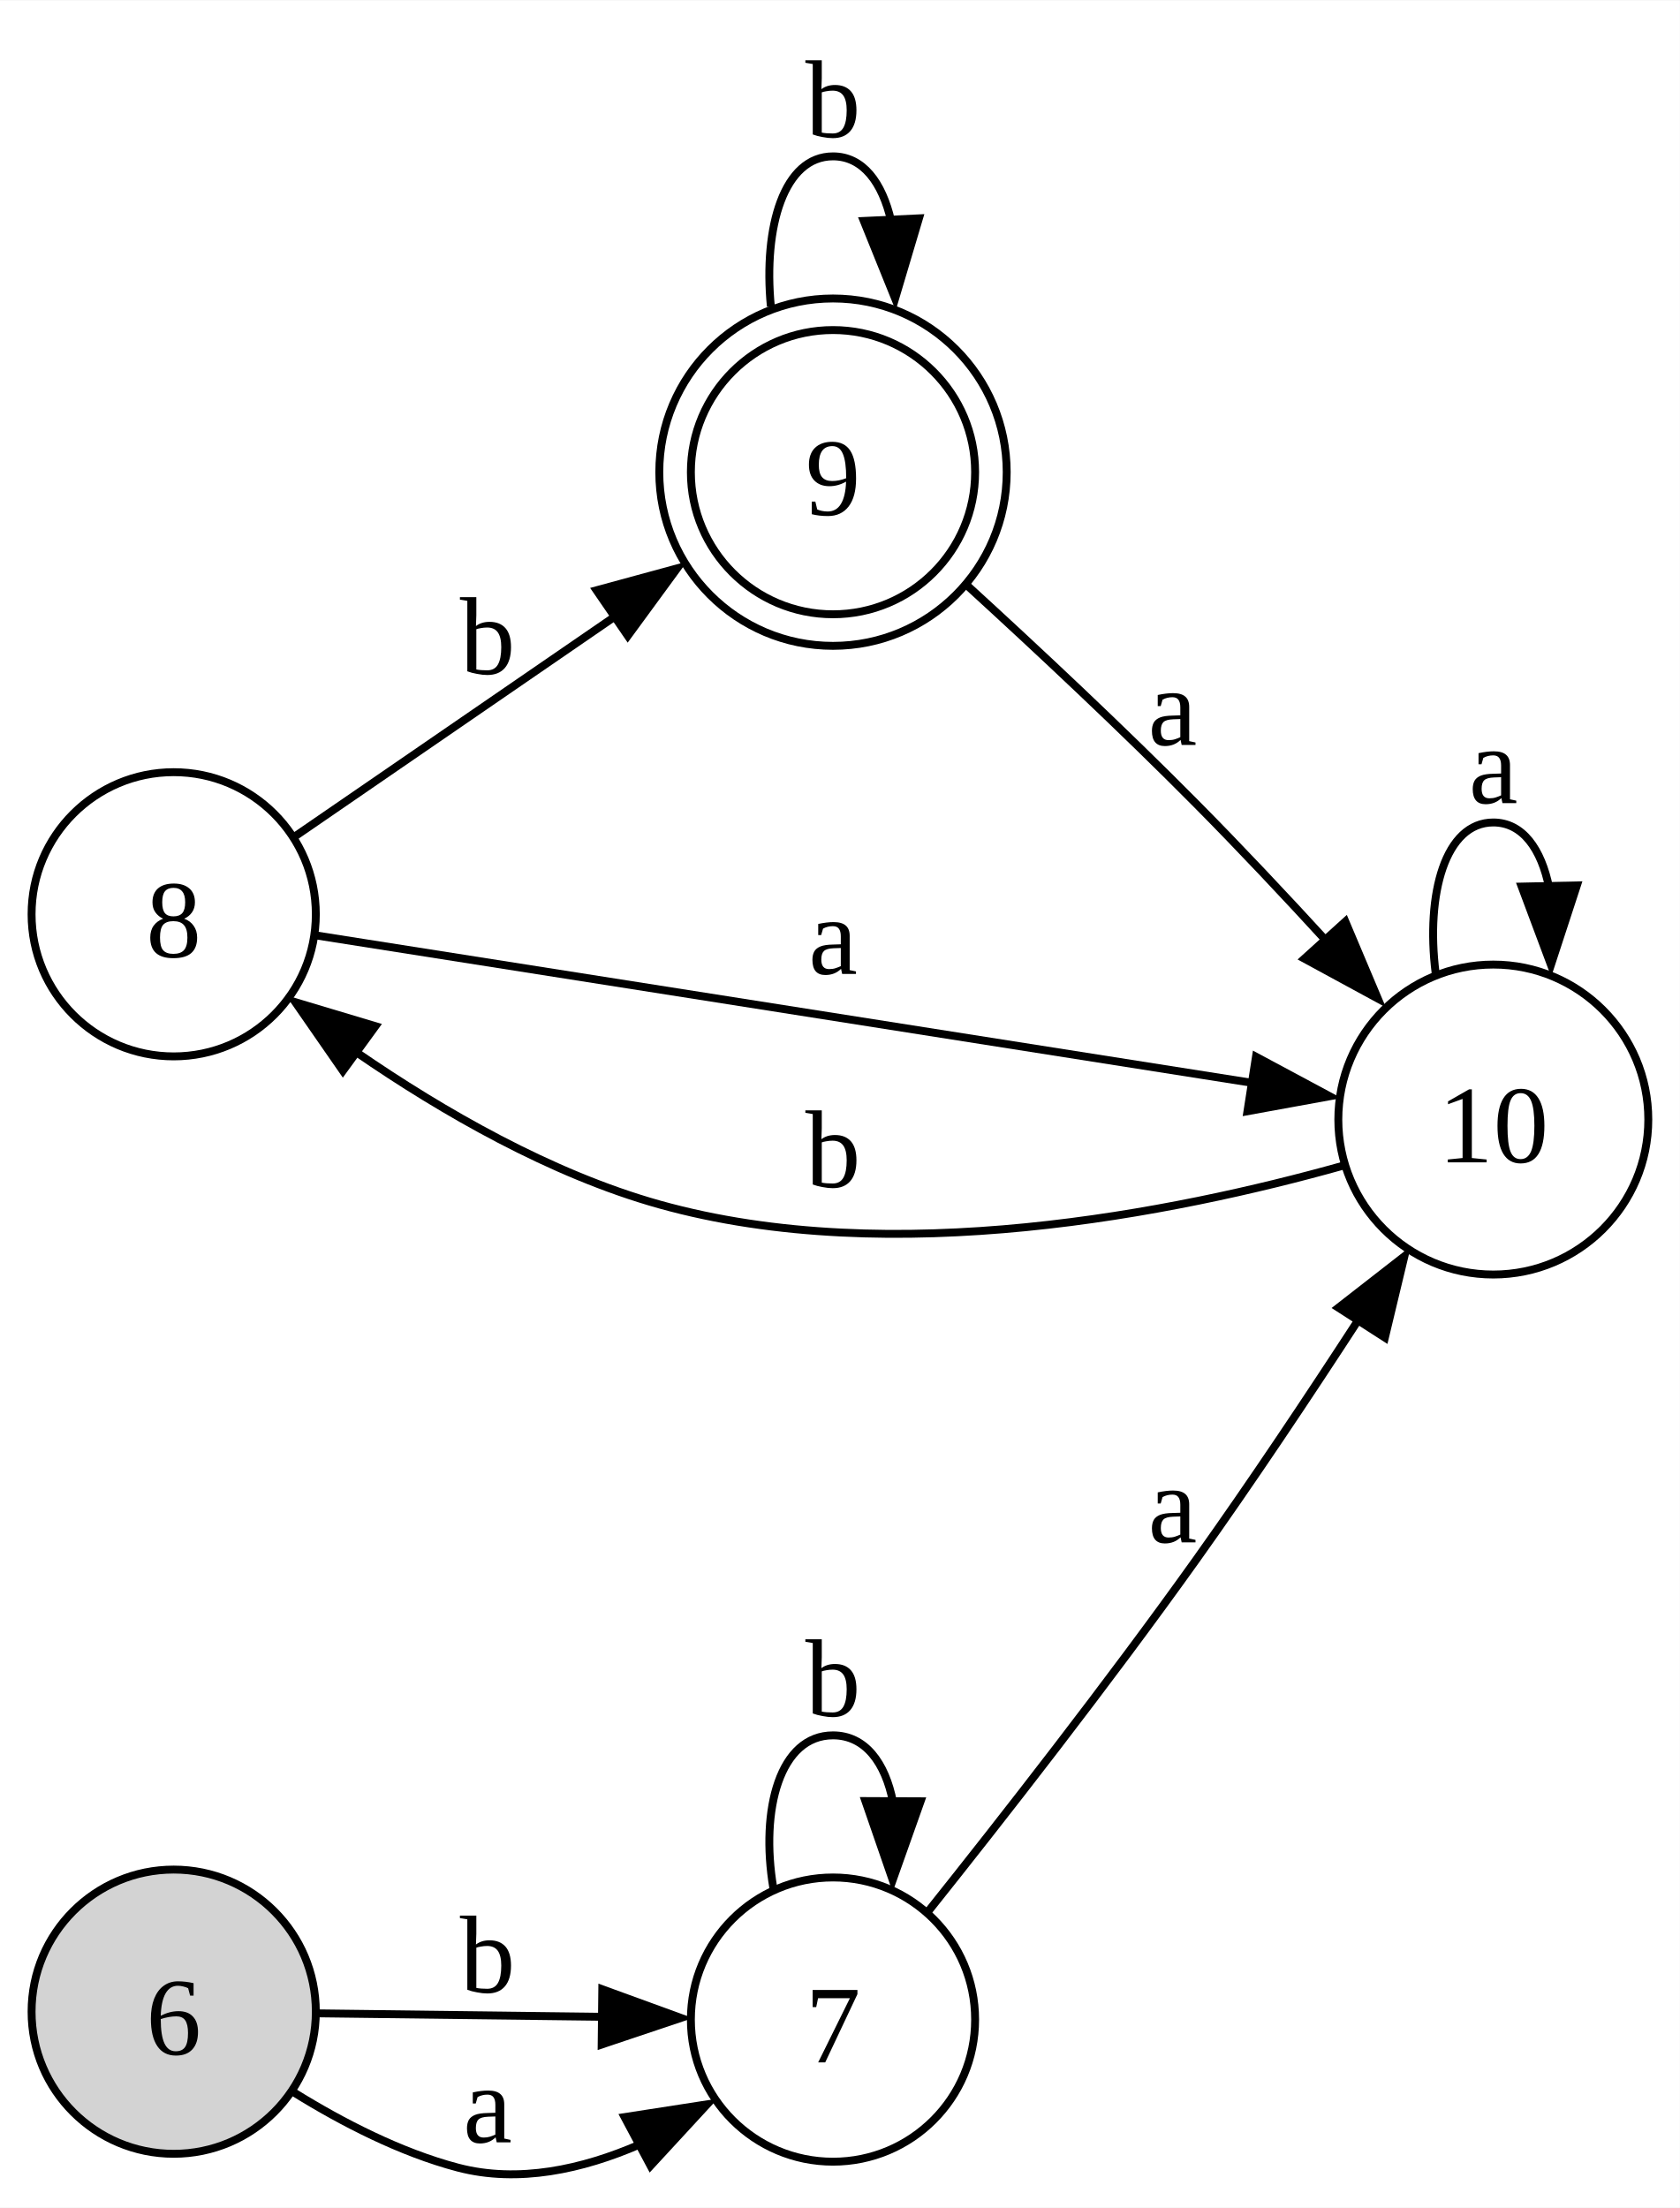
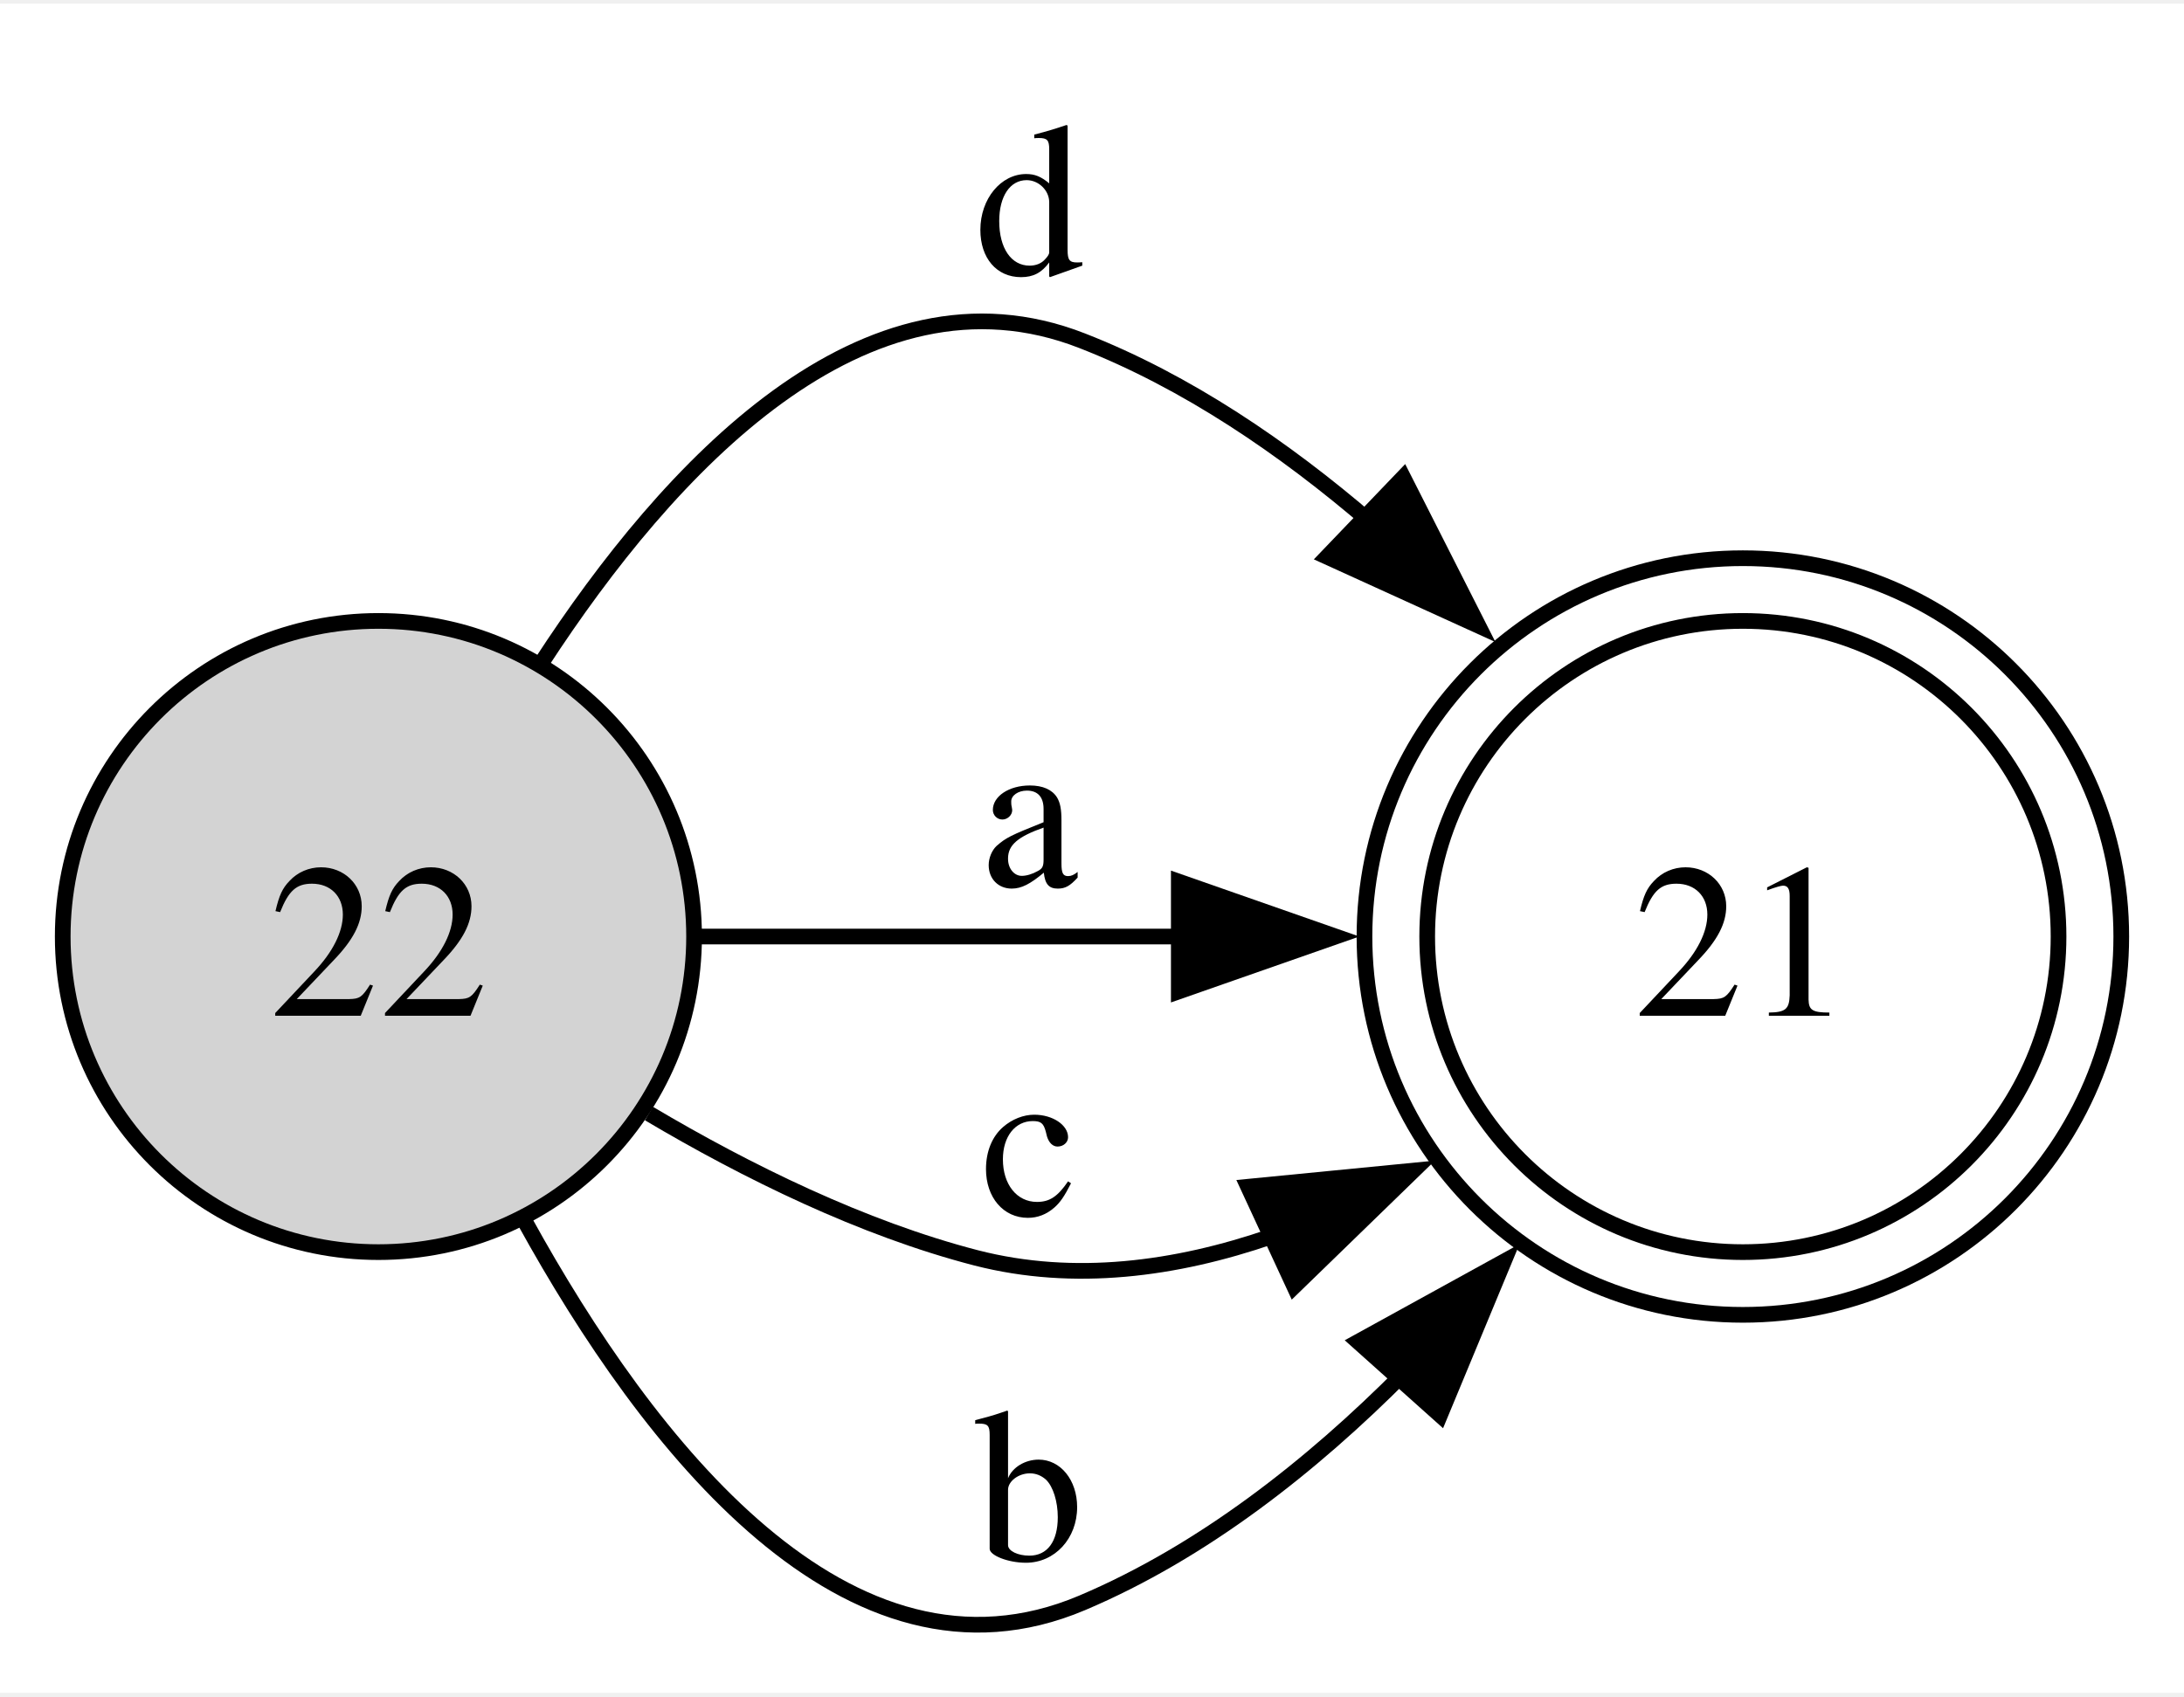
- <svg xmlns="http://www.w3.org/2000/svg" width="213pt" height="280pt" viewBox="0.00 0.00 212.75 279.56">
-   <g id="graph0" class="graph" transform="scale(1 1) rotate(0) translate(4 275.56)">
-     <polygon fill="white" stroke="none" points="-4,4 -4,-275.56 208.75,-275.56 208.75,4 -4,4" />
+ <svg xmlns="http://www.w3.org/2000/svg" width="139pt" height="108pt" viewBox="0.00 0.00 139.27 107.74">
+   <g id="graph0" class="graph" transform="scale(1 1) rotate(0) translate(4 103.74)">
+     <polygon fill="white" stroke="none" points="-4,4 -4,-103.74 135.27,-103.74 135.27,4 -4,4" />
    <g id="node1" class="node">
-       <ellipse fill="none" stroke="black" cx="18" cy="-159.81" rx="18" ry="18" />
-       <text text-anchor="middle" x="18" y="-154.39" font-family="Times New Roman,serif" font-size="14.00">8</text>
+       <ellipse fill="none" stroke="black" cx="107.14" cy="-44.24" rx="20.13" ry="20.13" />
+       <ellipse fill="none" stroke="black" cx="107.14" cy="-44.24" rx="24.13" ry="24.13" />
+       <text text-anchor="middle" x="107.14" y="-39.19" font-family="Times,serif" font-size="14.00">21</text>
    </g>
    <g id="node2" class="node">
-       <ellipse fill="none" stroke="black" cx="101.5" cy="-215.81" rx="18" ry="18" />
-       <ellipse fill="none" stroke="black" cx="101.5" cy="-215.81" rx="22" ry="22" />
-       <text text-anchor="middle" x="101.5" y="-210.39" font-family="Times New Roman,serif" font-size="14.00">9</text>
+       <ellipse fill="lightgrey" stroke="black" cx="20.13" cy="-44.24" rx="20.13" ry="20.13" />
+       <text text-anchor="middle" x="20.13" y="-39.19" font-family="Times,serif" font-size="14.00">22</text>
    </g>
    <g id="edge1" class="edge">
-       <path fill="none" stroke="black" d="M33.2,-169.57C44.39,-177.26 60.31,-188.2 73.86,-197.51" />
-       <polygon fill="black" stroke="black" points="71.55,-200.85 81.77,-203.63 75.51,-195.08 71.55,-200.85" />
-       <text text-anchor="middle" x="57.75" y="-190.26" font-family="Times New Roman,serif" font-size="14.00">b</text>
-     </g>
-     <g id="node3" class="node">
-       <ellipse fill="none" stroke="black" cx="185.13" cy="-133.81" rx="19.63" ry="19.63" />
-       <text text-anchor="middle" x="185.13" y="-128.39" font-family="Times New Roman,serif" font-size="14.00">10</text>
+       <path fill="none" stroke="black" d="M30.55,-61.73C38.63,-74.13 51.12,-87.68 65.01,-82.24 71.67,-79.64 77.89,-75.4 83.38,-70.68" />
+       <polygon fill="black" stroke="black" points="85.48,-73.52 90.27,-64.07 80.63,-68.46 85.48,-73.52" />
+       <text text-anchor="middle" x="61.64" y="-86.44" font-family="Times,serif" font-size="14.00">d</text>
    </g>
    <g id="edge2" class="edge">
-       <path fill="none" stroke="black" d="M36.05,-157.13C64.03,-152.72 120.04,-143.9 154.59,-138.46" />
-       <polygon fill="black" stroke="black" points="155.07,-141.77 164.41,-136.76 153.99,-134.86 155.07,-141.77" />
-       <text text-anchor="middle" x="101.5" y="-152.26" font-family="Times New Roman,serif" font-size="14.00">a</text>
+       <path fill="none" stroke="black" d="M40.42,-44.24C49.53,-44.24 60.7,-44.24 71.22,-44.24" />
+       <polygon fill="black" stroke="black" points="71.17,-47.74 81.17,-44.24 71.17,-40.74 71.17,-47.74" />
+       <text text-anchor="middle" x="61.64" y="-47.44" font-family="Times,serif" font-size="14.00">a</text>
    </g>
    <g id="edge3" class="edge">
-       <path fill="none" stroke="black" d="M93.63,-236.8C92.66,-246.9 95.29,-255.81 101.5,-255.81 105.29,-255.81 107.74,-252.5 108.86,-247.63" />
-       <polygon fill="black" stroke="black" points="112.39,-247.96 109.37,-237.8 105.4,-247.63 112.39,-247.96" />
-       <text text-anchor="middle" x="101.5" y="-258.26" font-family="Times New Roman,serif" font-size="14.00">b</text>
+       <path fill="none" stroke="black" d="M37.38,-32.95C43.62,-29.25 50.99,-25.62 58.26,-23.74 64.5,-22.14 70.98,-23.01 77.07,-25.11" />
+       <polygon fill="black" stroke="black" points="75.59,-28.28 86.13,-29.31 78.53,-21.93 75.59,-28.28" />
+       <text text-anchor="middle" x="61.64" y="-26.44" font-family="Times,serif" font-size="14.00">c</text>
    </g>
    <g id="edge4" class="edge">
-       <path fill="none" stroke="black" d="M118.62,-201.34C127.33,-193.38 138.17,-183.23 147.5,-173.81 153.02,-168.24 158.83,-162.06 164.15,-156.25" />
-       <polygon fill="black" stroke="black" points="166.39,-158.89 170.51,-149.13 161.2,-154.19 166.39,-158.89" />
-       <text text-anchor="middle" x="144.5" y="-181.26" font-family="Times New Roman,serif" font-size="14.00">a</text>
-     </g>
-     <g id="edge9" class="edge">
-       <path fill="none" stroke="black" d="M166.01,-127.94C144.87,-122.01 109.04,-114.79 79.5,-123.06 65.77,-126.91 52.06,-134.81 41.17,-142.31" />
-       <polygon fill="black" stroke="black" points="39.43,-139.98 33.4,-148.68 43.55,-145.64 39.43,-139.98" />
-       <text text-anchor="middle" x="101.5" y="-125.26" font-family="Times New Roman,serif" font-size="14.00">b</text>
-     </g>
-     <g id="edge10" class="edge">
-       <path fill="none" stroke="black" d="M177.82,-152.4C176.58,-162.36 179.02,-171.44 185.13,-171.44 188.85,-171.44 191.21,-168.07 192.2,-163.18" />
-       <polygon fill="black" stroke="black" points="195.72,-163.47 192.43,-153.4 188.72,-163.32 195.72,-163.47" />
-       <text text-anchor="middle" x="185.13" y="-173.89" font-family="Times New Roman,serif" font-size="14.00">a</text>
-     </g>
-     <g id="node4" class="node">
-       <ellipse fill="none" stroke="black" cx="101.5" cy="-19.81" rx="18" ry="18" />
-       <text text-anchor="middle" x="101.5" y="-14.39" font-family="Times New Roman,serif" font-size="14.00">7</text>
-     </g>
-     <g id="edge6" class="edge">
-       <path fill="none" stroke="black" d="M113.53,-33.48C122.83,-45.14 136.37,-62.46 147.5,-78.06 154.46,-87.82 161.78,-98.8 168.03,-108.42" />
-       <polygon fill="black" stroke="black" points="165.51,-109.98 173.87,-116.49 171.4,-106.19 165.51,-109.98" />
-       <text text-anchor="middle" x="144.5" y="-80.26" font-family="Times New Roman,serif" font-size="14.00">a</text>
-     </g>
-     <g id="edge5" class="edge">
-       <path fill="none" stroke="black" d="M93.94,-36.48C92.26,-46.44 94.78,-55.81 101.5,-55.81 105.59,-55.81 108.13,-52.33 109.1,-47.36" />
-       <polygon fill="black" stroke="black" points="112.6,-47.46 109.06,-37.48 105.6,-47.49 112.6,-47.46" />
-       <text text-anchor="middle" x="101.5" y="-58.26" font-family="Times New Roman,serif" font-size="14.00">b</text>
-     </g>
-     <g id="node5" class="node">
-       <ellipse fill="lightgrey" stroke="black" cx="18" cy="-20.81" rx="18" ry="18" />
-       <text text-anchor="middle" x="18" y="-15.39" font-family="Times New Roman,serif" font-size="14.00">6</text>
-     </g>
-     <g id="edge7" class="edge">
-       <path fill="none" stroke="black" d="M36.28,-20.6C46.77,-20.47 60.39,-20.3 72.39,-20.16" />
-       <polygon fill="black" stroke="black" points="72.28,-23.65 82.24,-20.02 72.2,-16.65 72.28,-23.65" />
-       <text text-anchor="middle" x="57.75" y="-23.26" font-family="Times New Roman,serif" font-size="14.00">b</text>
-     </g>
-     <g id="edge8" class="edge">
-       <path fill="none" stroke="black" d="M33.26,-10.56C39.34,-6.79 46.71,-2.98 54,-1.06 61.67,0.95 69.77,-0.84 77.02,-3.99" />
-       <polygon fill="black" stroke="black" points="75.1,-7.46 85.57,-9.08 78.39,-1.29 75.1,-7.46" />
-       <text text-anchor="middle" x="57.75" y="-4.26" font-family="Times New Roman,serif" font-size="14.00">a</text>
+       <path fill="none" stroke="black" d="M29.47,-26.07C37.32,-11.83 50.07,4.59 65.01,-1.74 72.68,-4.99 79.62,-10.45 85.52,-16.39" />
+       <polygon fill="black" stroke="black" points="82.61,-18.39 91.89,-23.5 87.83,-13.72 82.61,-18.39" />
+       <text text-anchor="middle" x="61.64" y="-4.44" font-family="Times,serif" font-size="14.00">b</text>
    </g>
  </g>
</svg>
